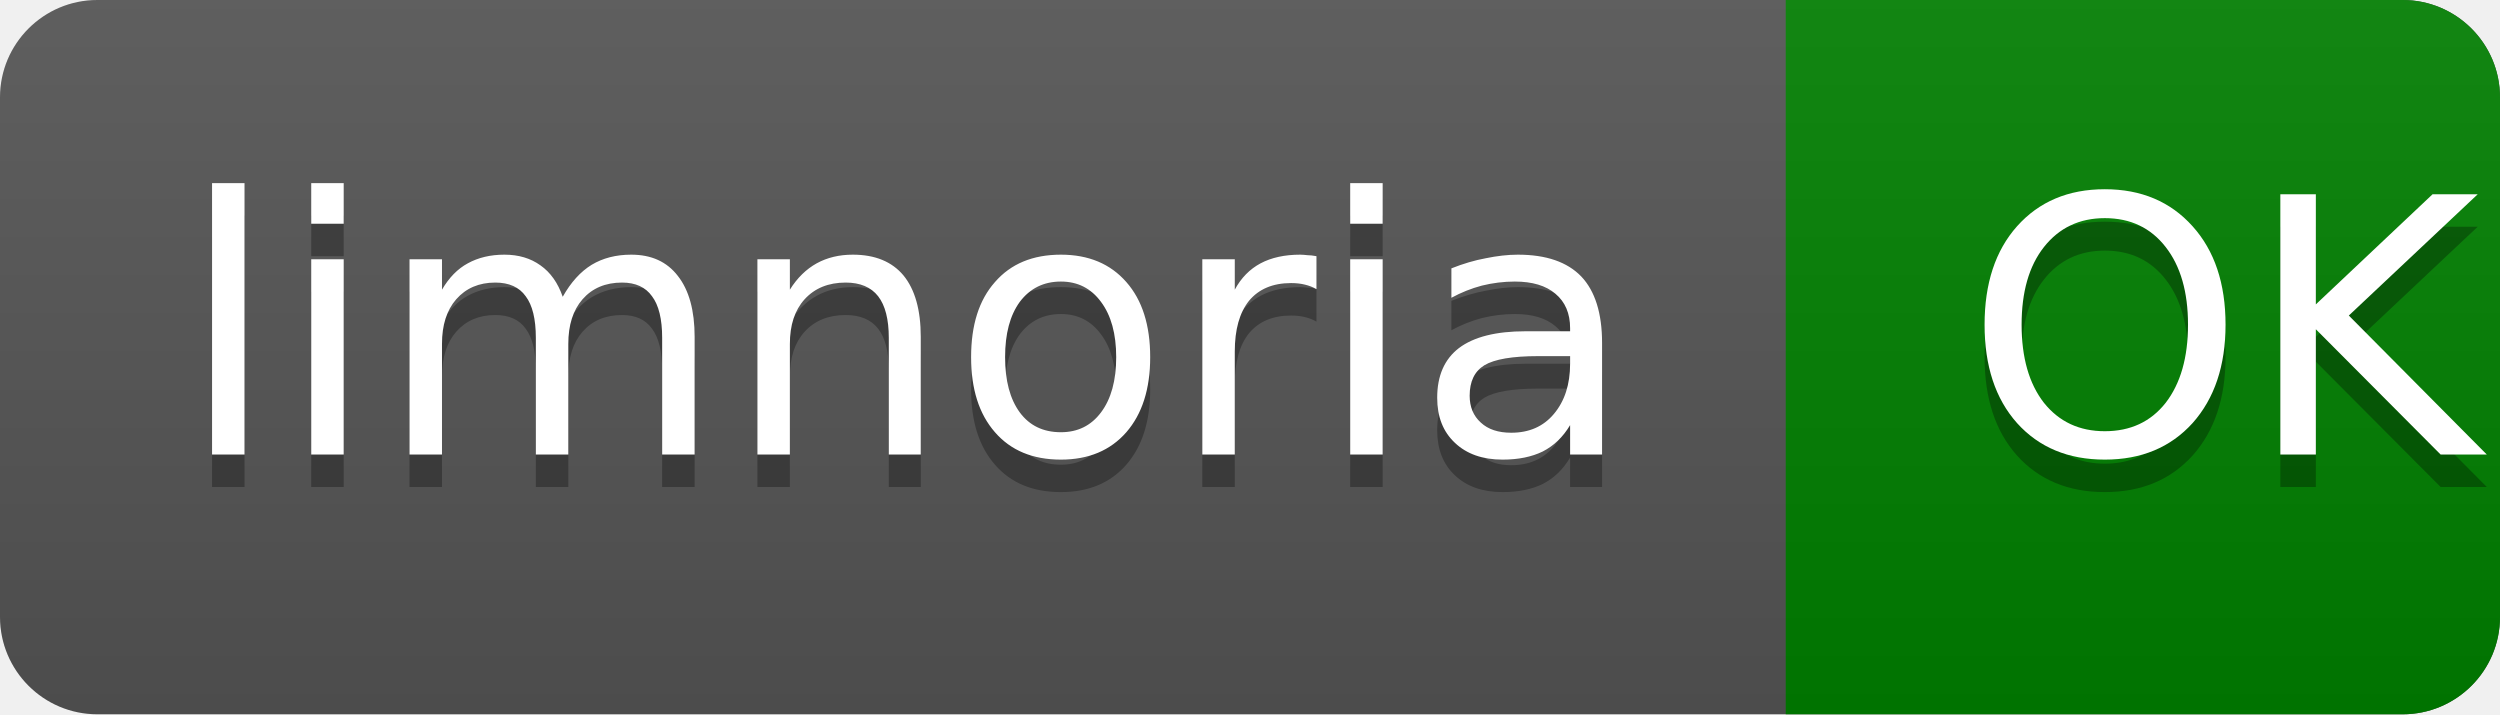
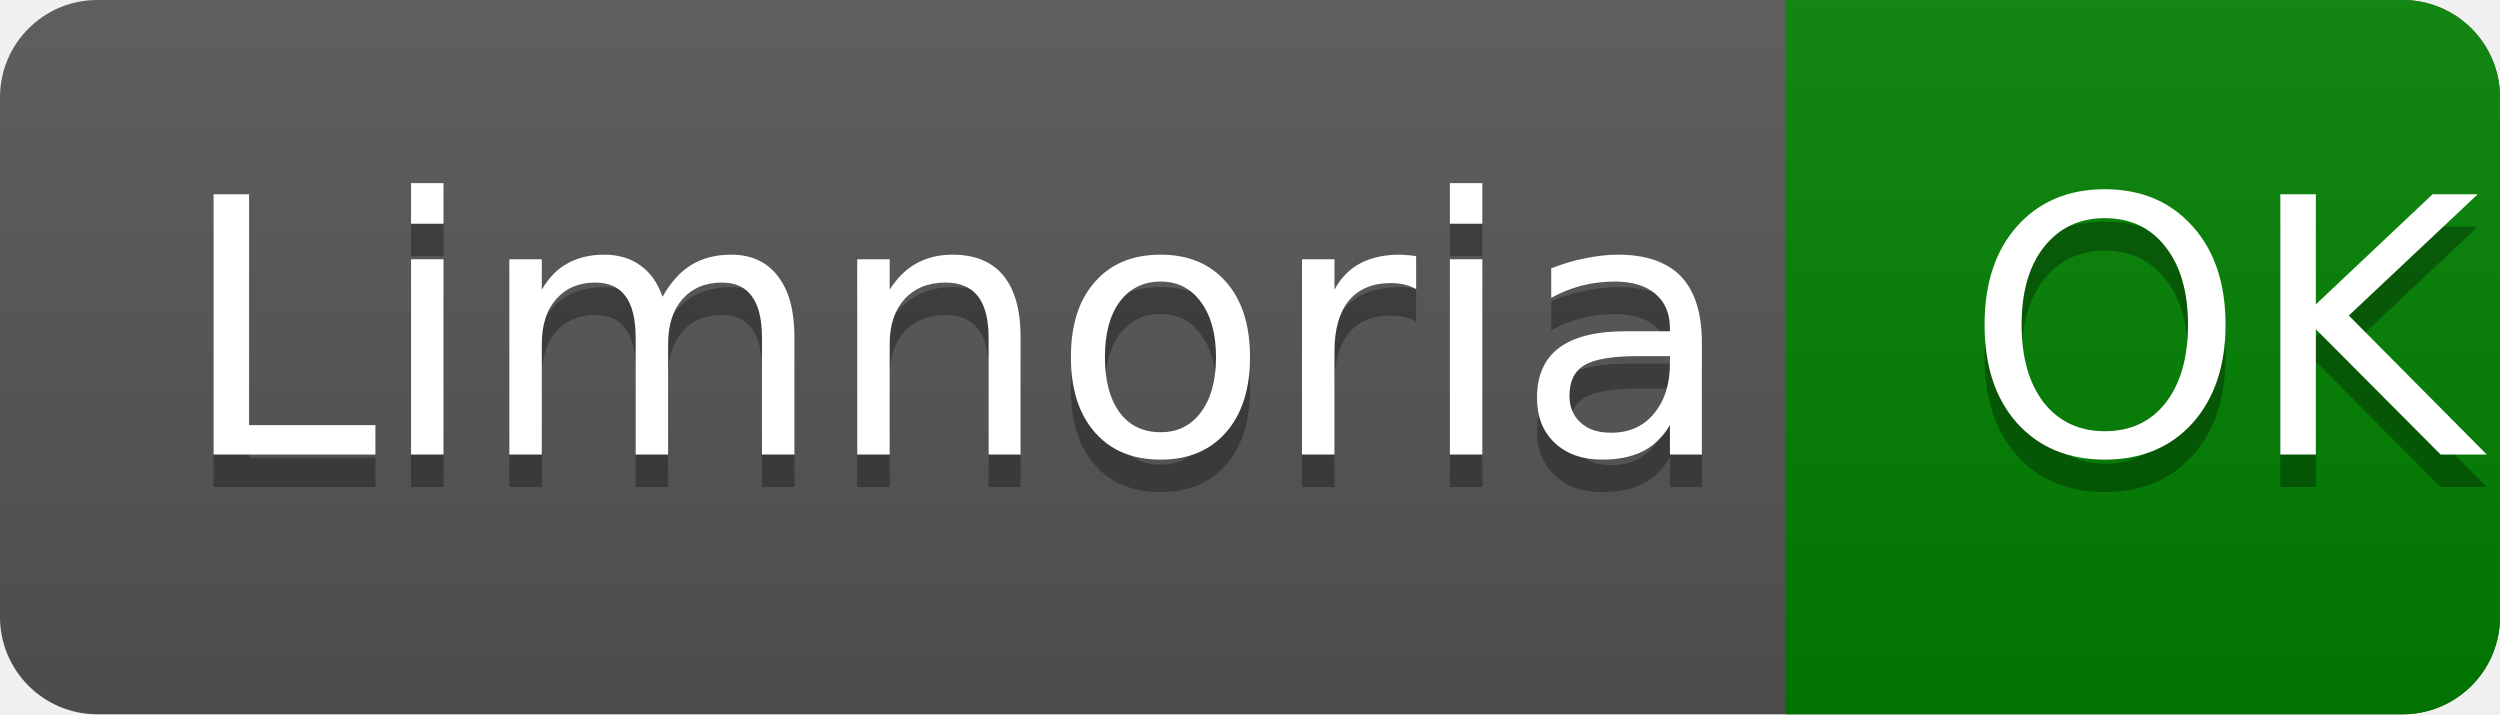
<svg xmlns="http://www.w3.org/2000/svg" height="2em" width="14ex" font-family="DejaVu Sans,Verdana,Geneva,sans-serif" font-size="11">
  <linearGradient id="b" x2="0" y2="100%">
    <stop offset="0" stop-color="#bbb" stop-opacity=".1" />
    <stop offset="1" stop-opacity=".1" />
  </linearGradient>
  <clipPath id="a">
    <rect width="100%" height="100%" rx="3" fill="#fff" />
  </clipPath>
  <g clip-path="url(#a)" fill="#fff">
    <rect x="0" y="0" width="100%" height="100%" fill="#555" />
    <rect x="10ex" y="0" height="100%" width="100%" fill="green" />
    <rect x="0" y="0" width="100%" height="100%" fill="url(#b)" />
-     <text x="1ex" y="15" fill="#010101" fill-opacity=".3">limnoria</text>
-     <text x="1ex" y="14">limnoria</text>
+     <text x="1ex" y="15" fill="#010101" fill-opacity=".3">Limnoria</text>
+     <text x="1ex" y="14">Limnoria</text>
    <text x="11ex" y="15" fill="#010101" fill-opacity=".3">OK</text>
    <text x="11ex" y="14">OK</text>
  </g>
</svg>
